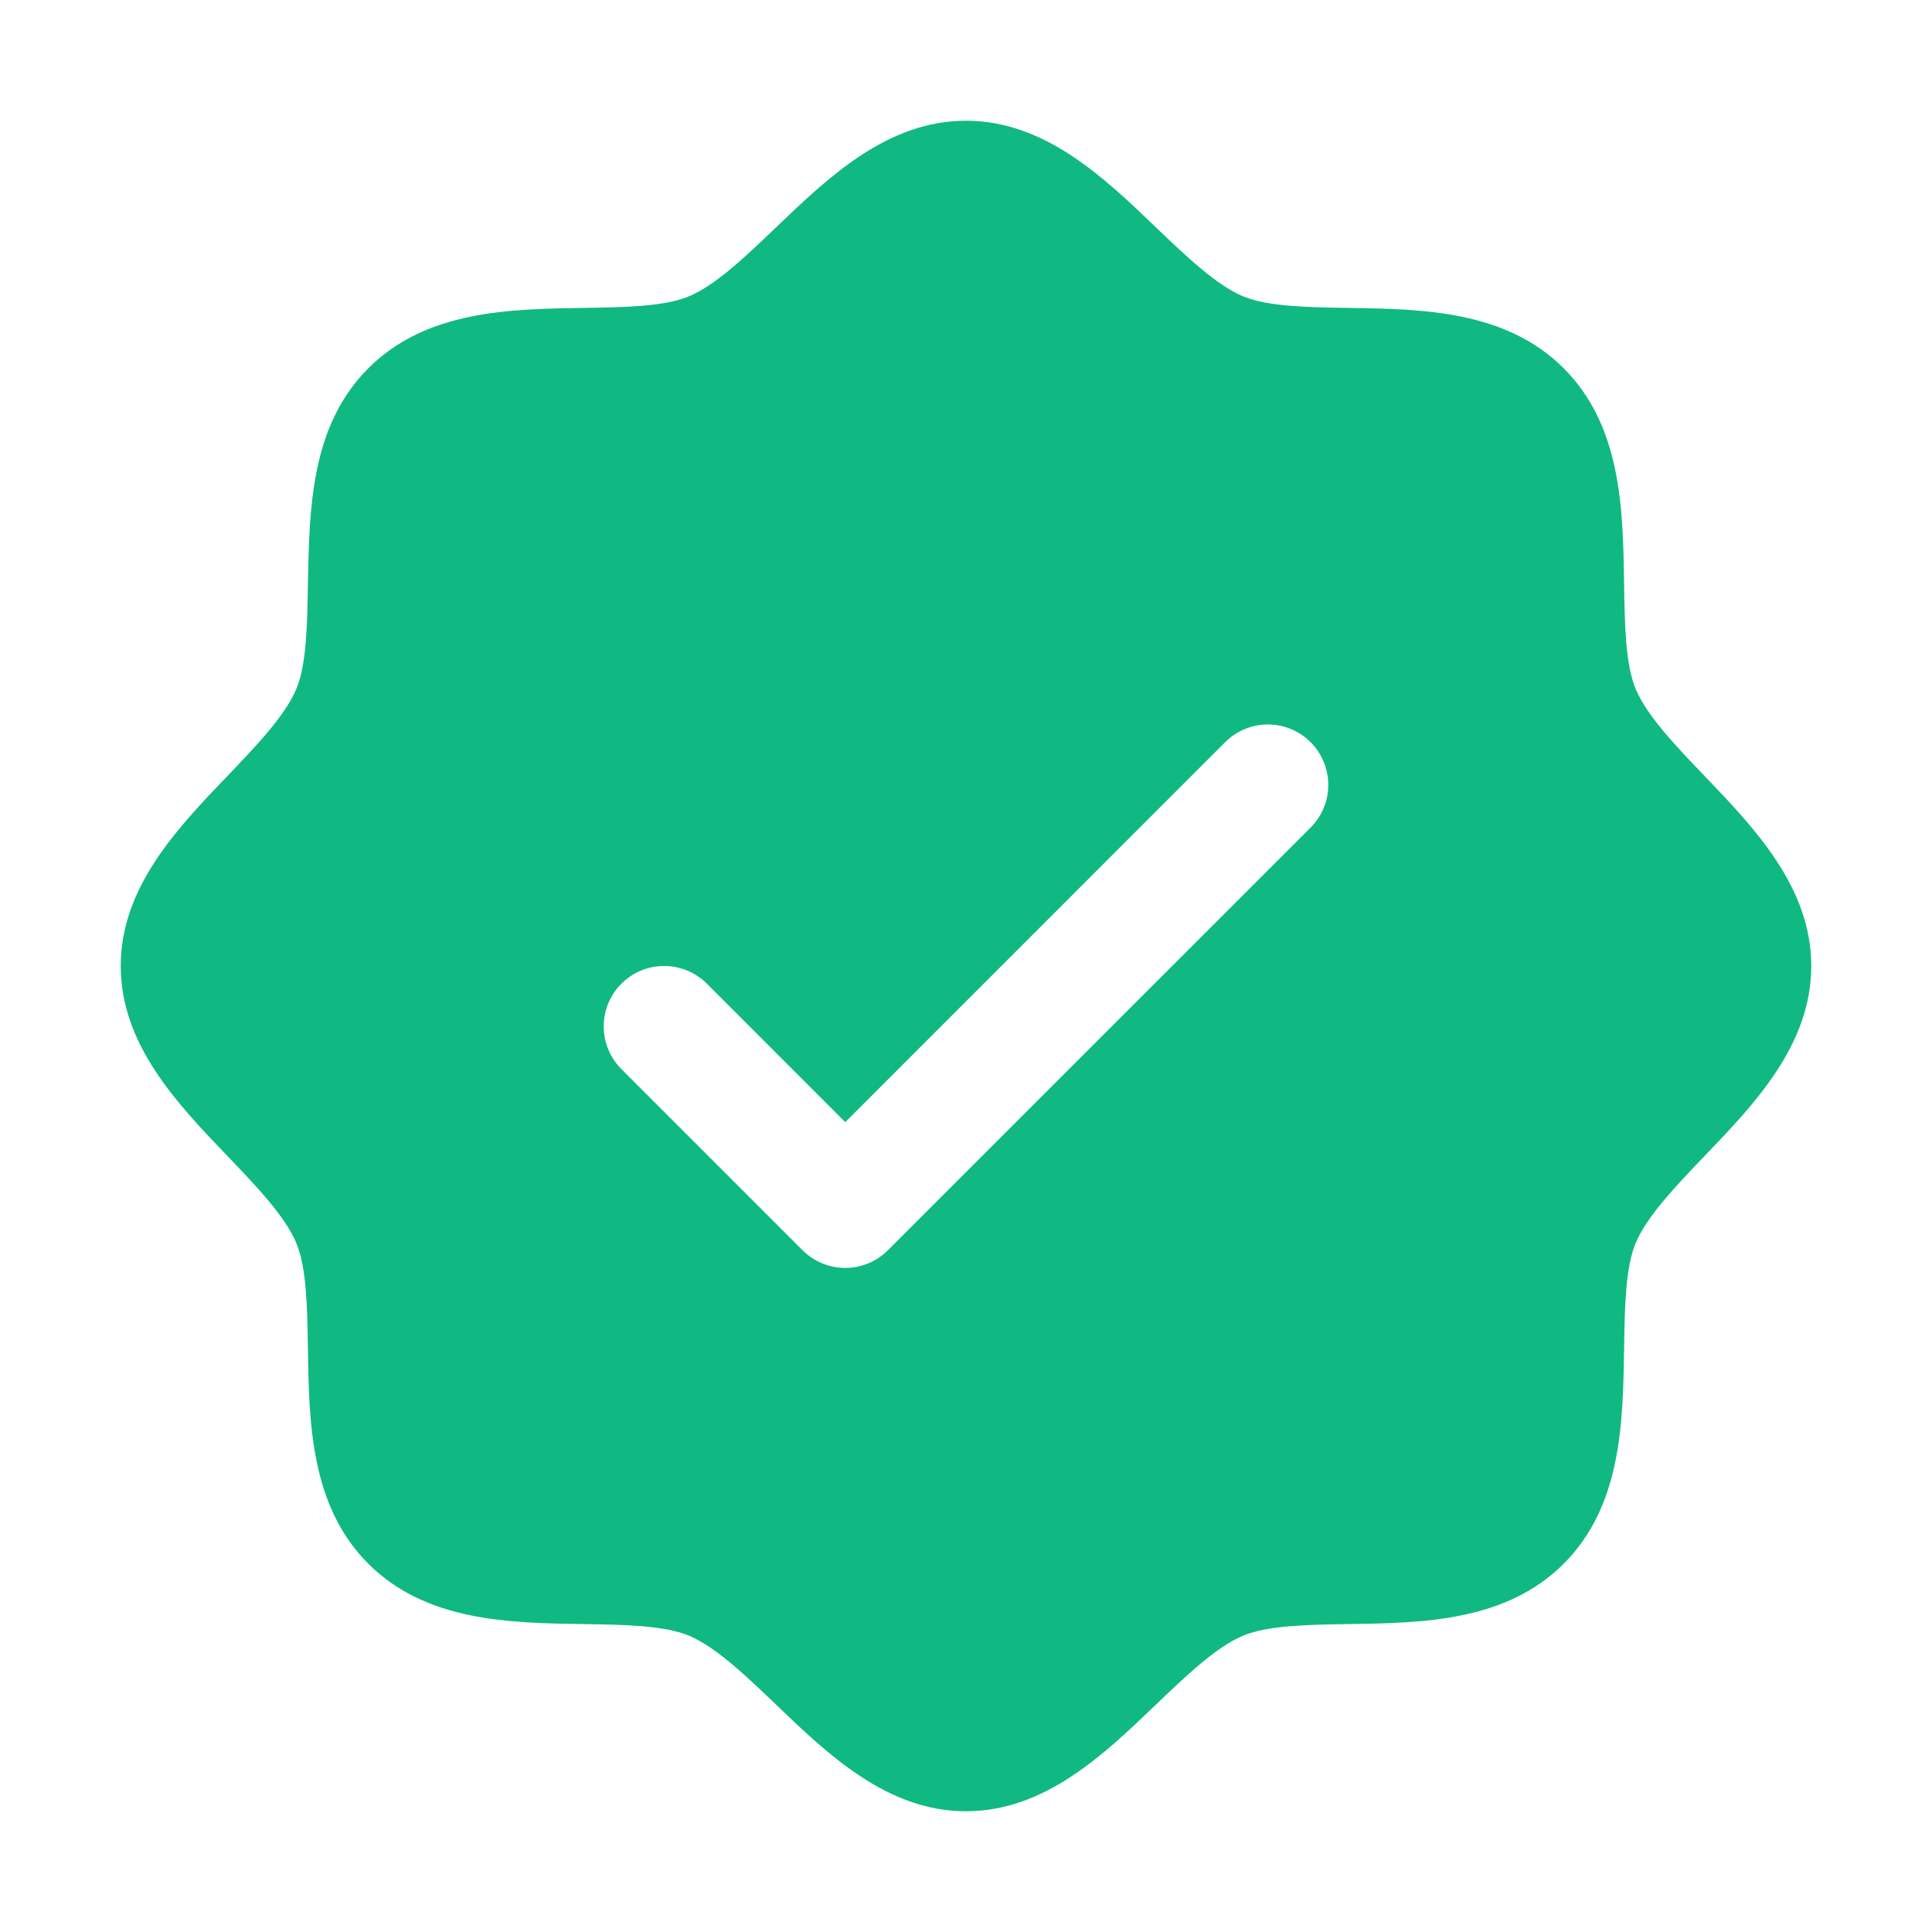
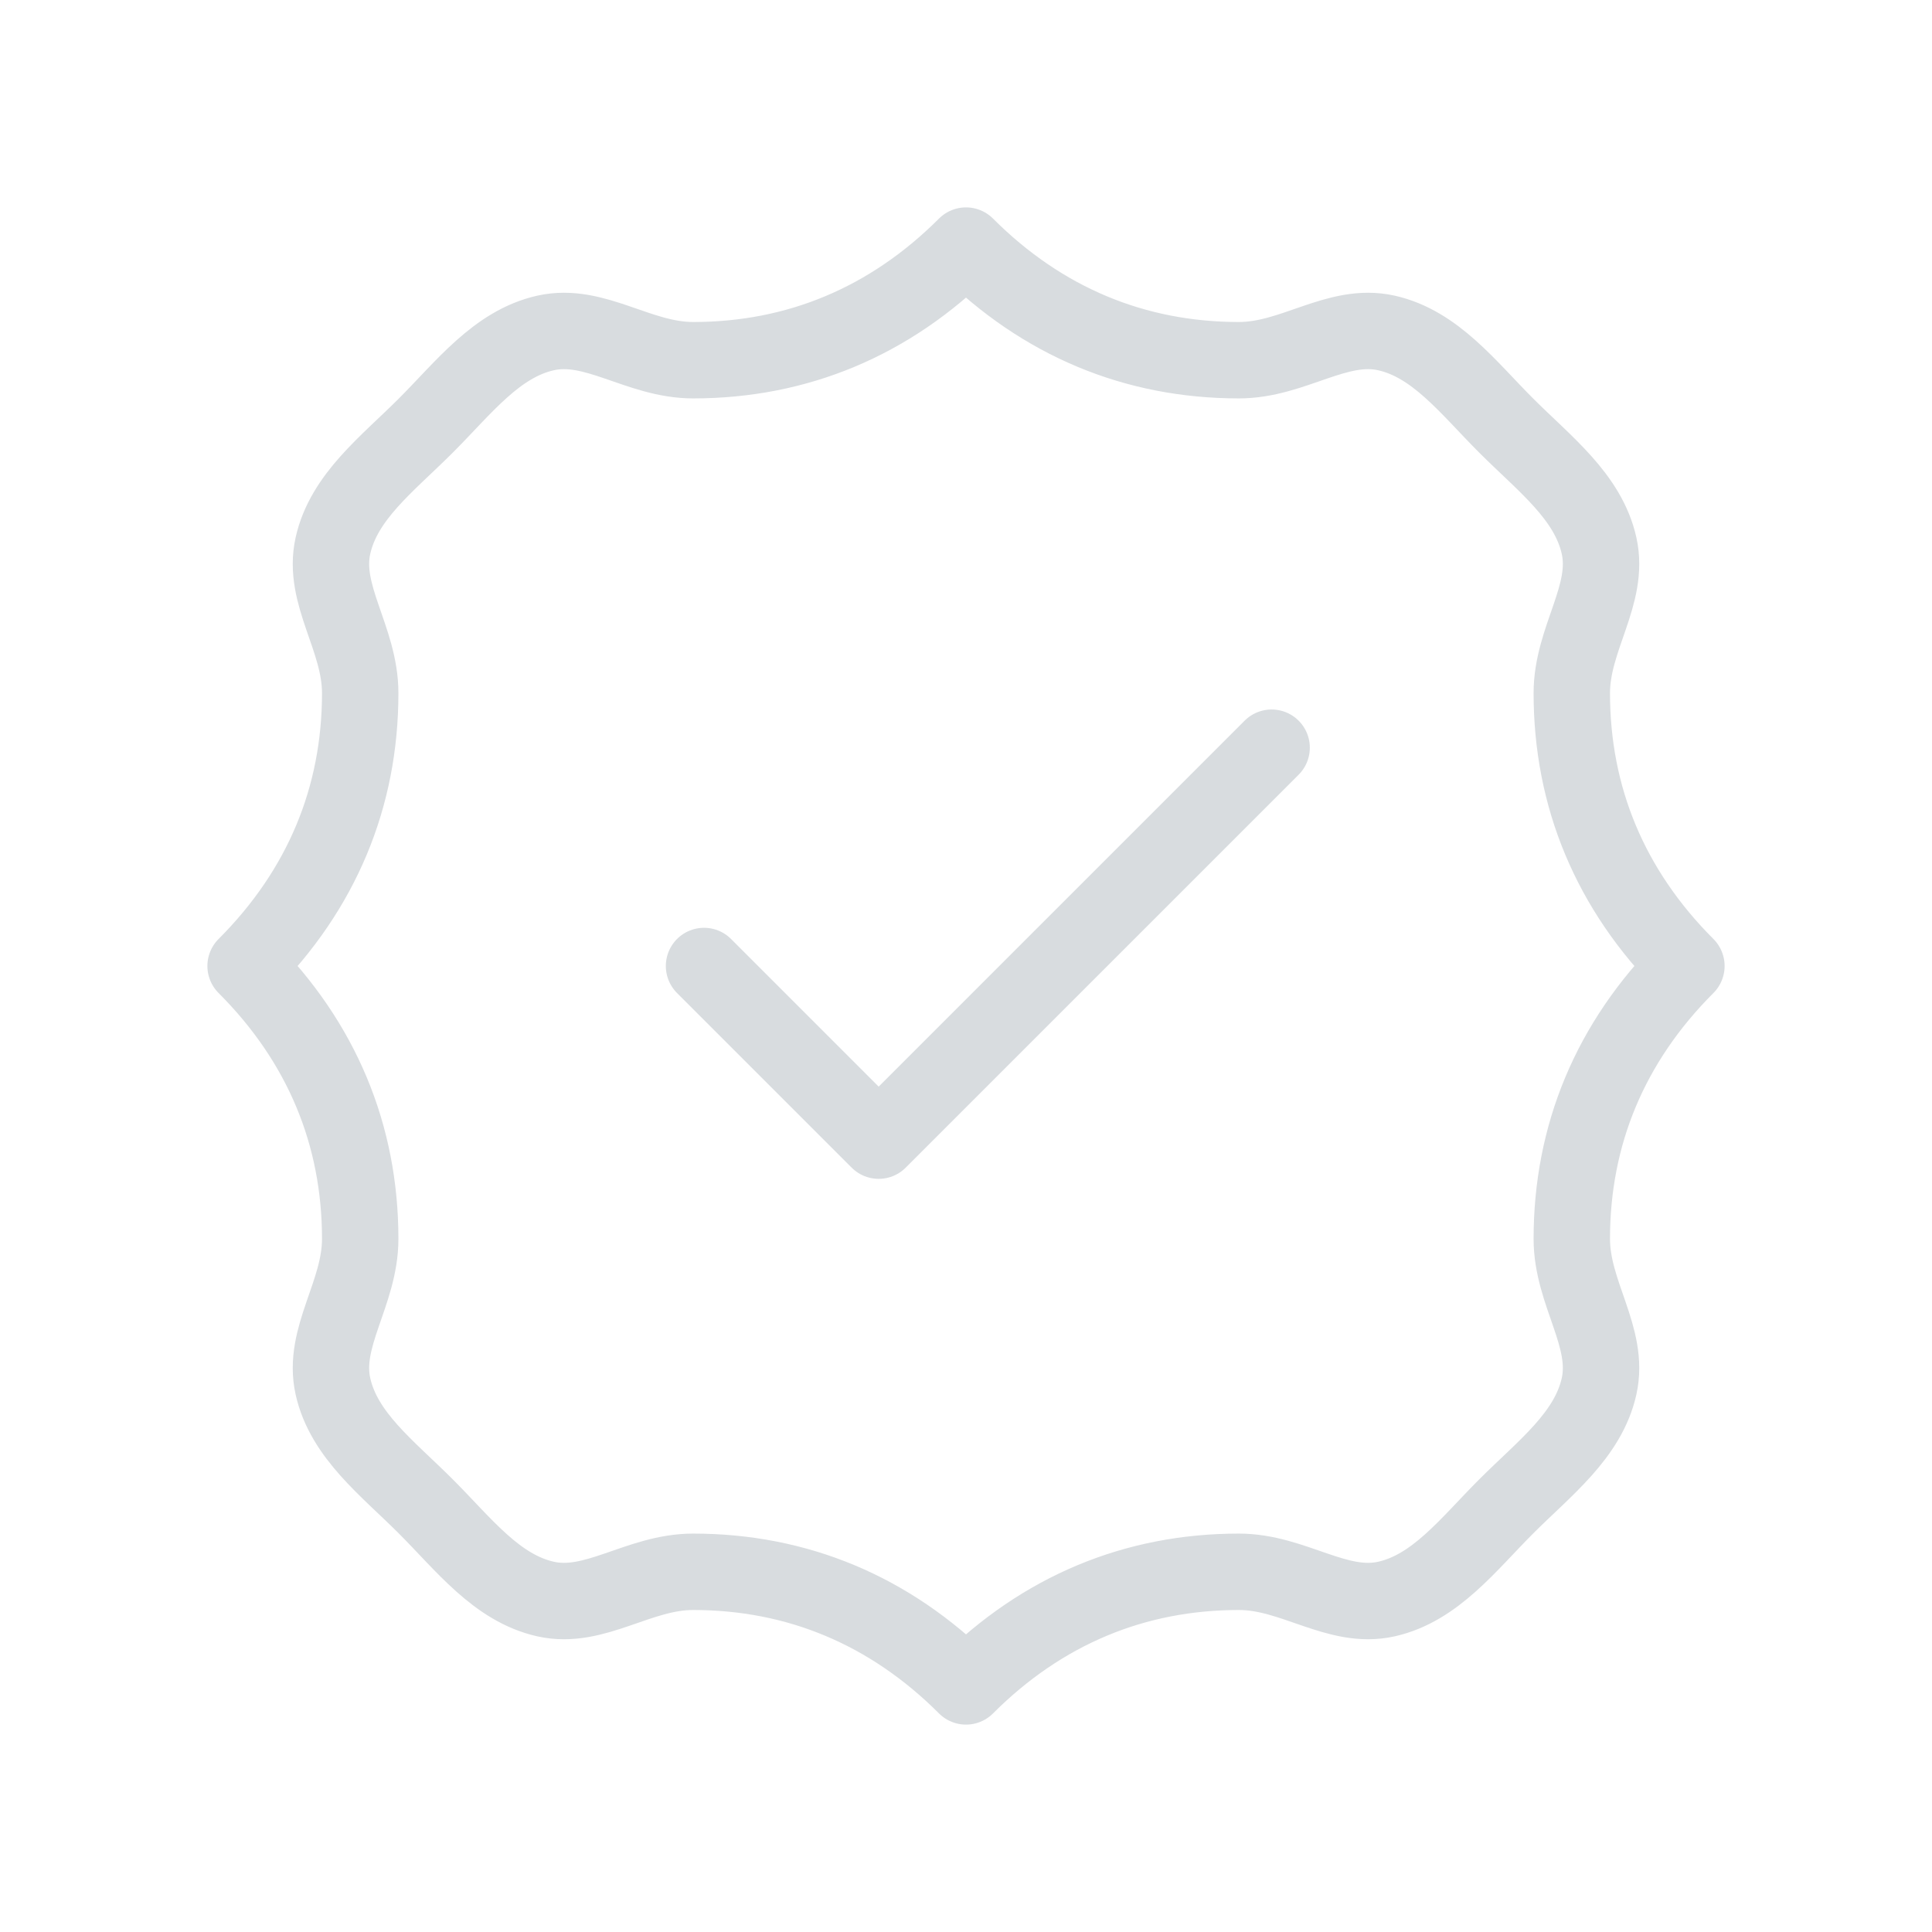
- <svg xmlns="http://www.w3.org/2000/svg" width="177" height="177" viewBox="0 0 177 177" fill="none">
-   <path d="M156.161 71.09C153.554 68.366 150.858 65.559 149.842 63.091C148.901 60.83 148.846 57.083 148.791 53.453C148.687 46.705 148.576 39.057 143.259 33.741C137.942 28.424 130.296 28.313 123.547 28.209C119.918 28.154 116.17 28.099 113.909 27.158C111.448 26.142 108.634 23.446 105.91 20.839C101.139 16.255 95.718 11.062 88.5 11.062C81.282 11.062 75.868 16.255 71.09 20.839C68.366 23.446 65.559 26.142 63.091 27.158C60.844 28.099 57.083 28.154 53.453 28.209C46.705 28.313 39.057 28.424 33.741 33.741C28.424 39.057 28.348 46.705 28.209 53.453C28.154 57.083 28.099 60.83 27.158 63.091C26.142 65.552 23.446 68.366 20.839 71.09C16.255 75.861 11.062 81.282 11.062 88.5C11.062 95.718 16.255 101.132 20.839 105.91C23.446 108.634 26.142 111.441 27.158 113.909C28.099 116.17 28.154 119.918 28.209 123.547C28.313 130.296 28.424 137.942 33.741 143.259C39.057 148.576 46.705 148.687 53.453 148.791C57.083 148.846 60.83 148.901 63.091 149.842C65.552 150.858 68.366 153.554 71.09 156.161C75.861 160.745 81.282 165.938 88.5 165.938C95.718 165.938 101.132 160.745 105.91 156.161C108.634 153.554 111.441 150.858 113.909 149.842C116.17 148.901 119.918 148.846 123.547 148.791C130.296 148.687 137.942 148.576 143.259 143.259C148.576 137.942 148.687 130.296 148.791 123.547C148.846 119.918 148.901 116.17 149.842 113.909C150.858 111.448 153.554 108.634 156.161 105.91C160.745 101.139 165.938 95.718 165.938 88.5C165.938 81.282 160.745 75.868 156.161 71.09ZM120.07 75.82L81.351 114.538C80.837 115.053 80.227 115.461 79.556 115.739C78.884 116.017 78.164 116.161 77.438 116.161C76.711 116.161 75.991 116.017 75.319 115.739C74.648 115.461 74.038 115.053 73.524 114.538L56.93 97.945C55.892 96.907 55.309 95.499 55.309 94.031C55.309 92.564 55.892 91.156 56.93 90.118C57.968 89.08 59.376 88.497 60.844 88.497C62.312 88.497 63.719 89.08 64.757 90.118L77.438 102.805L112.243 67.993C112.757 67.479 113.367 67.071 114.038 66.793C114.71 66.515 115.429 66.372 116.156 66.372C116.883 66.372 117.603 66.515 118.274 66.793C118.946 67.071 119.556 67.479 120.07 67.993C120.584 68.507 120.991 69.117 121.269 69.788C121.547 70.46 121.691 71.18 121.691 71.906C121.691 72.633 121.547 73.353 121.269 74.024C120.991 74.696 120.584 75.306 120.07 75.82Z" fill="#10B981" />
+ <svg xmlns="http://www.w3.org/2000/svg" width="177" height="177" viewBox="0 0 177 177" fill="none" aria-hidden="true">
+   <g stroke="#d8dcdf" stroke-width="7" stroke-linecap="round" stroke-linejoin="round">
+     <path d="M88.5 22.5c7 7 15.5 10.5 25 10.5 5 0 9-3.5 13.5-2.5s7.5 5 11 8.5 7.5 6.5 8.5 11-2.5 8.5-2.5 13.5c0 9.5 3.5 18 10.5 25-7 7-10.5 15.5-10.5 25 0 5 3.5 9 2.5 13.5s-5 7.5-8.5 11-6.5 7.5-11 8.5-8.5-2.5-13.5-2.5c-9.5 0-18 3.5-25 10.5-7-7-15.5-10.5-25-10.5-5 0-9 3.5-13.5 2.5s-7.5-5-11-8.5-7.5-6.5-8.5-11 2.5-8.5 2.5-13.5c0-9.5-3.5-18-10.5-25 7-7 10.5-15.5 10.5-25 0-5-3.5-9-2.5-13.5s5-7.5 8.5-11 6.5-7.5 11-8.5 8.5 2.5 13.5 2.5c9.5 0 18-3.5 25-10.5Z" />
+     <path d="M64.5 88.5 80.5 104.5 116.5 68.5" />
+   </g>
</svg>
